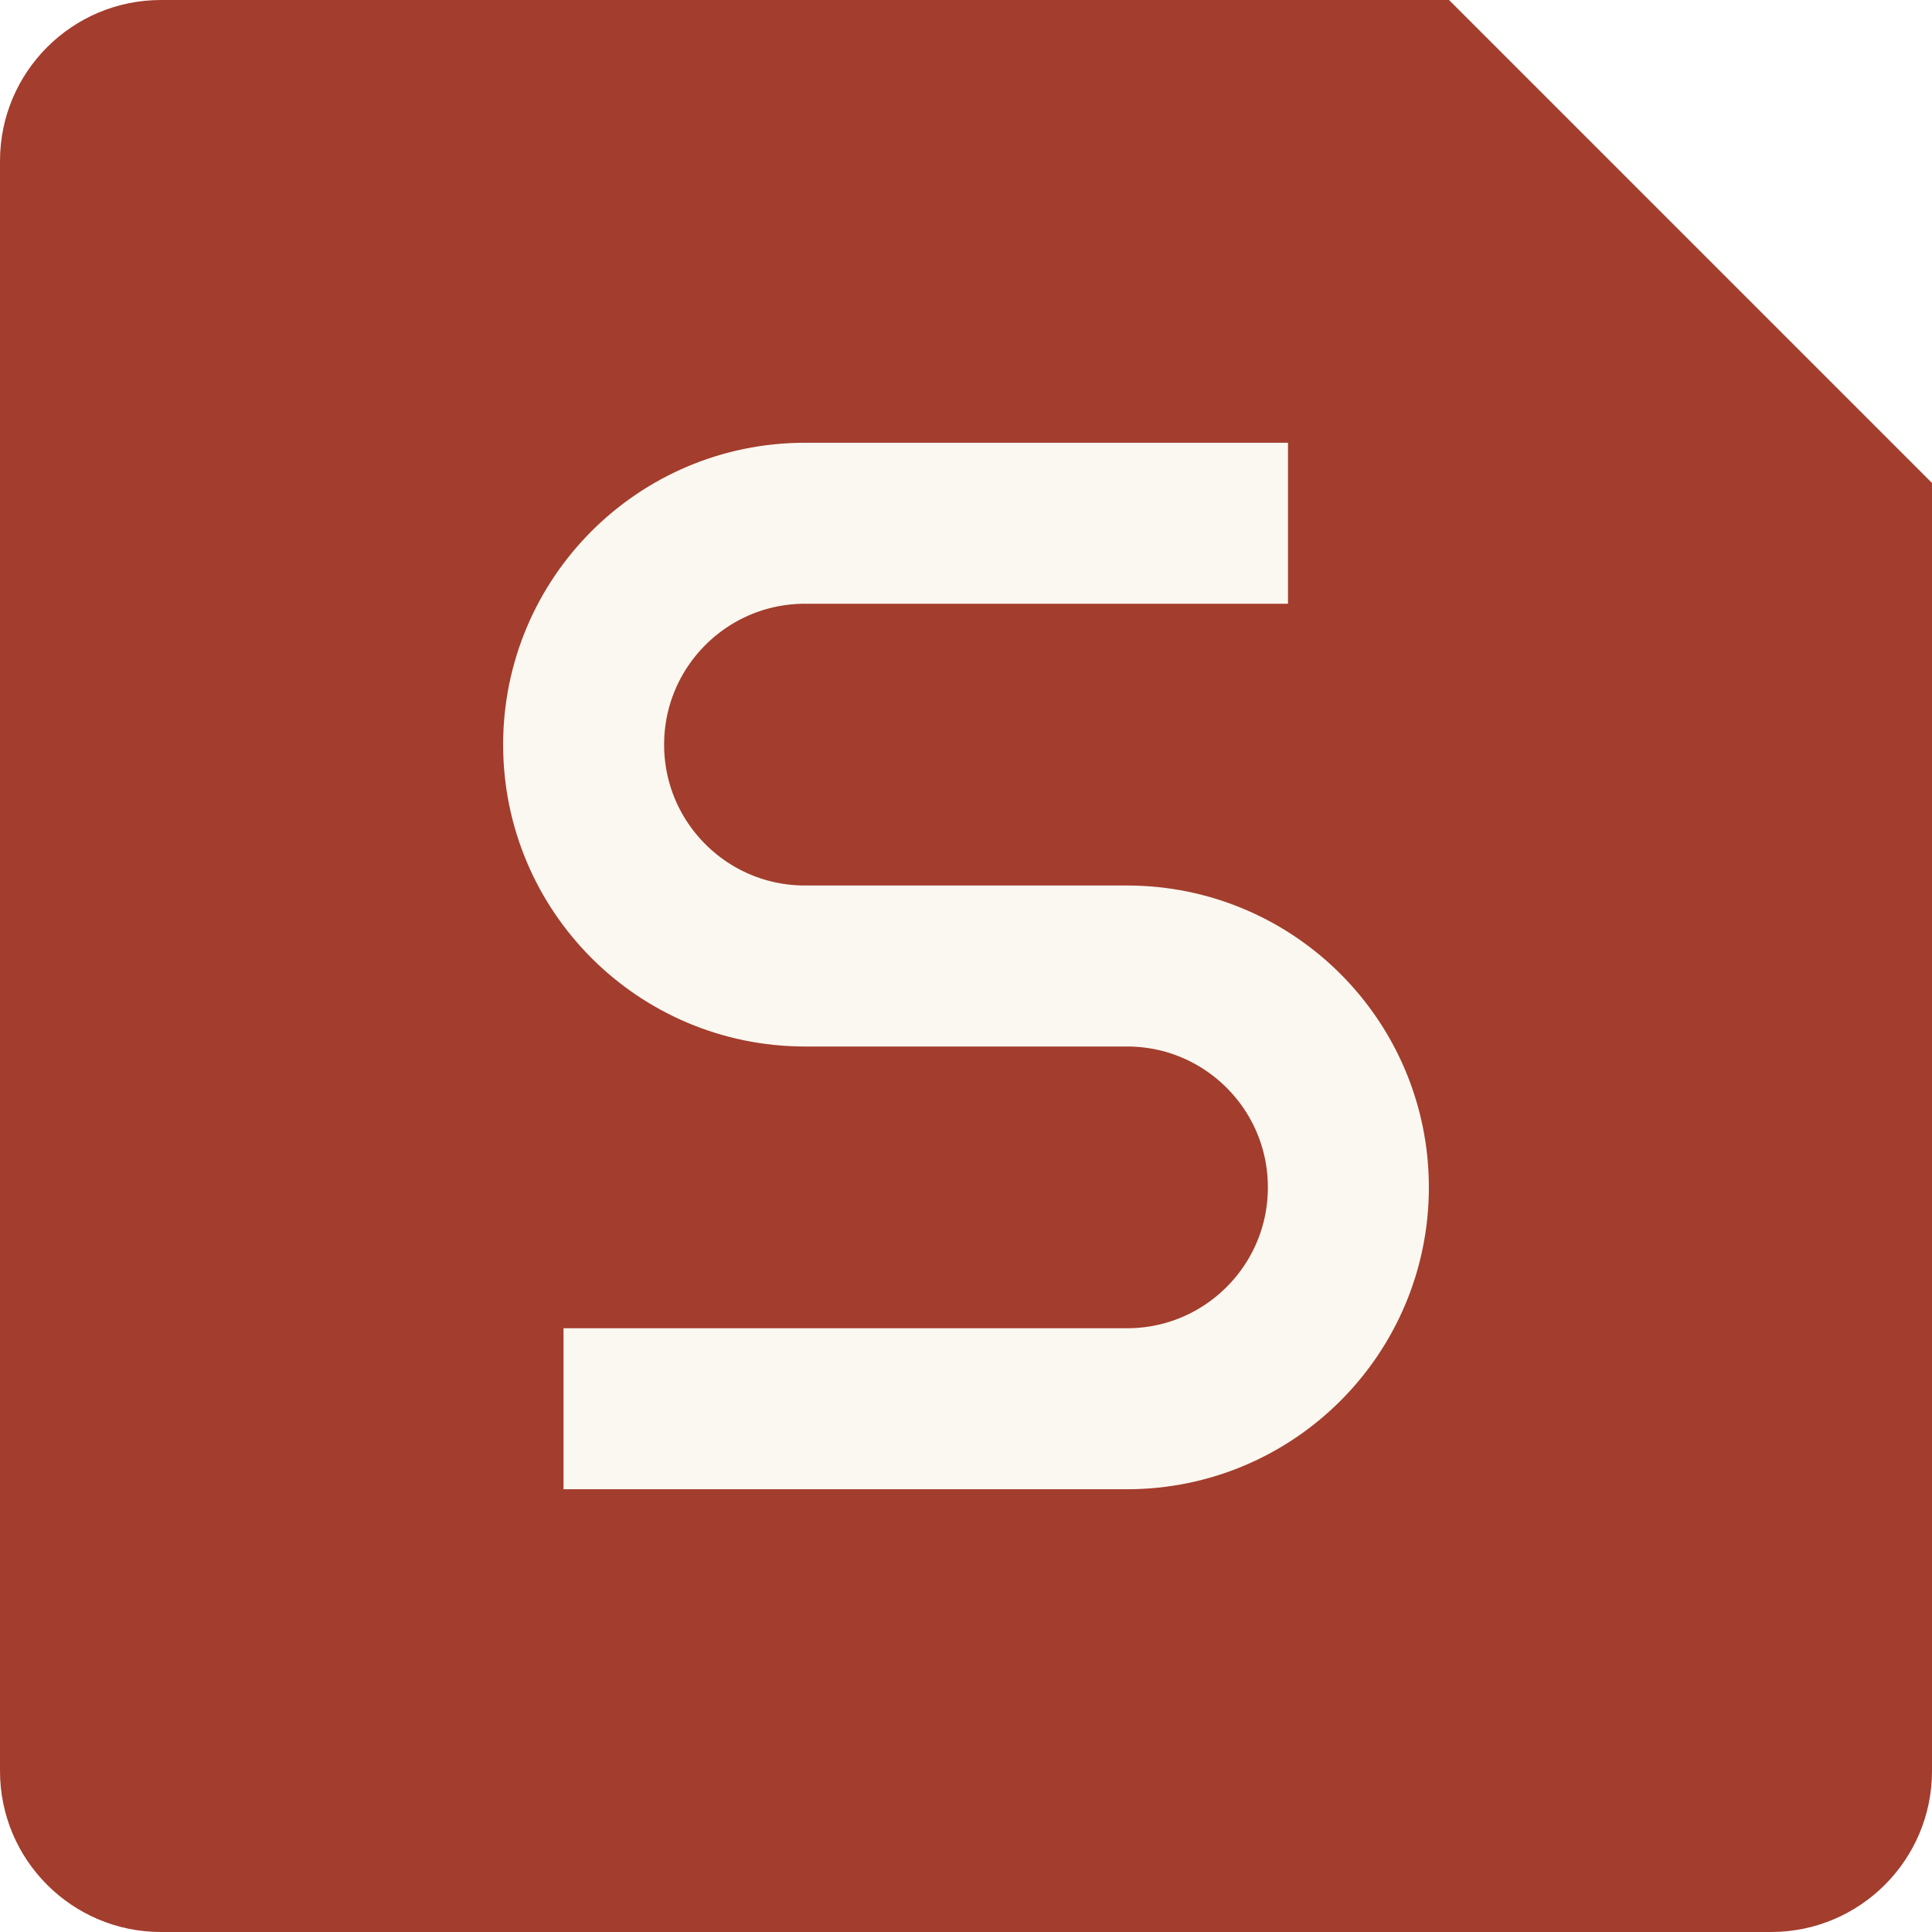
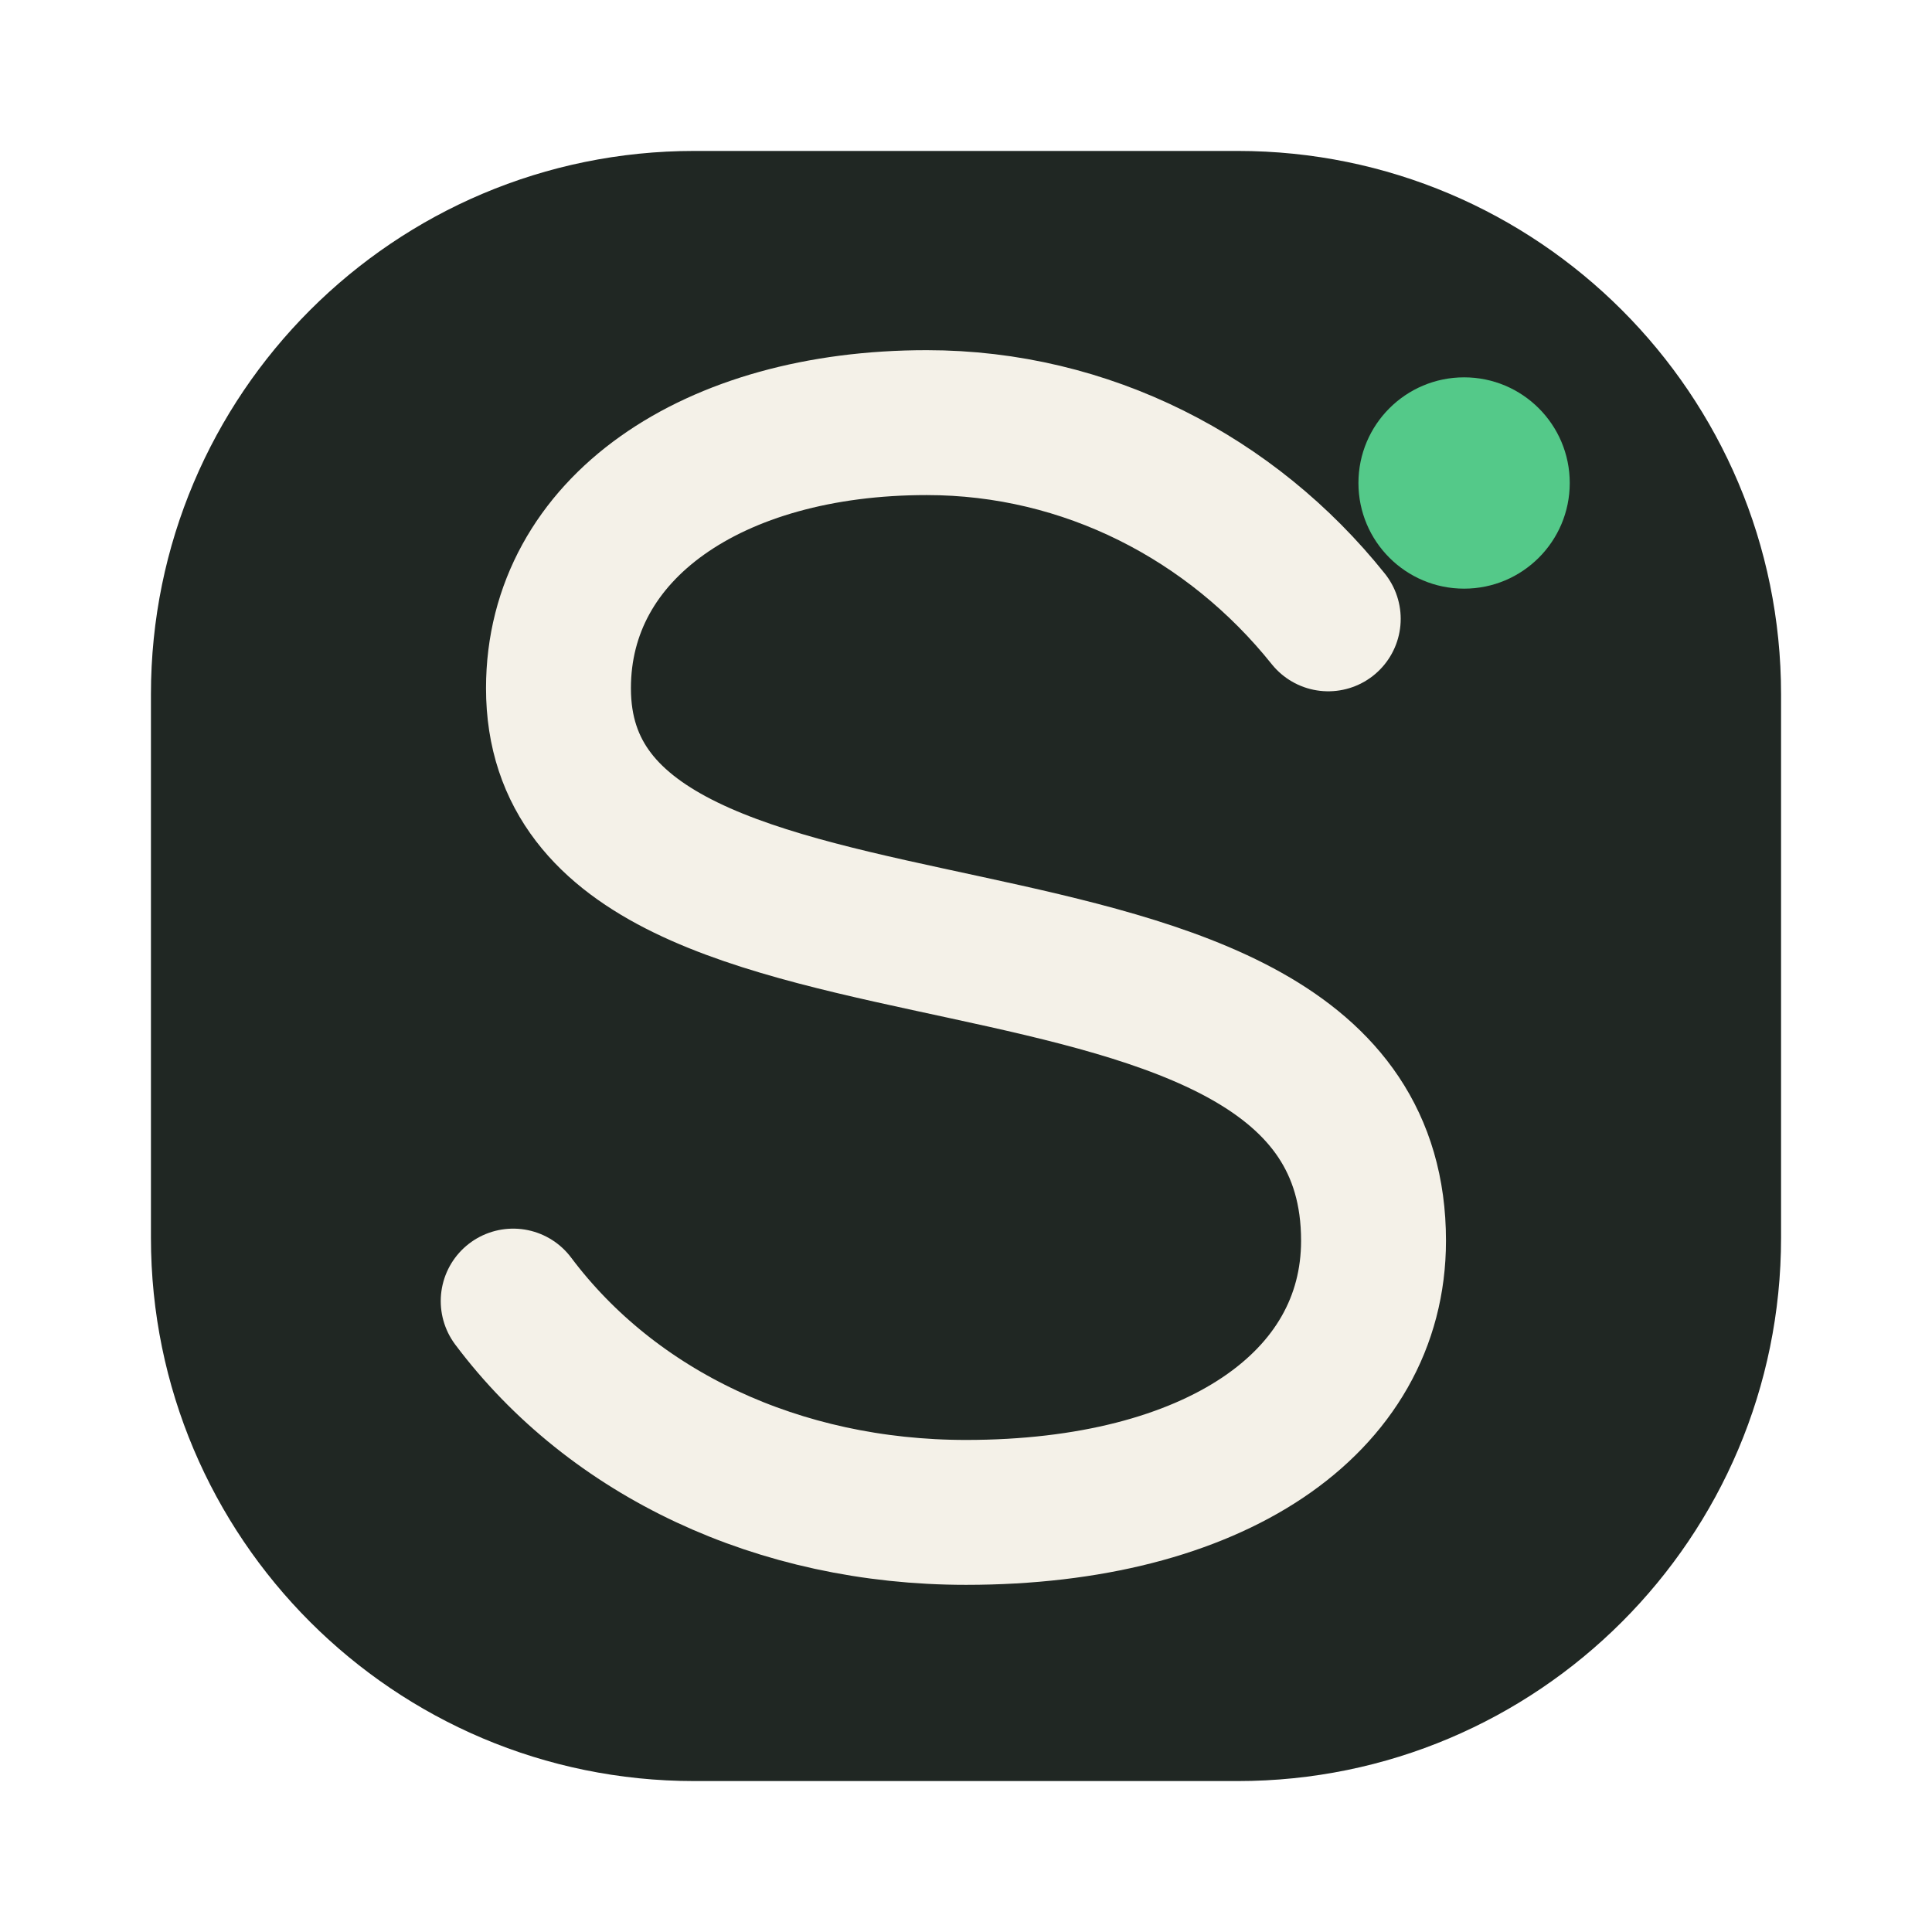
- <svg xmlns="http://www.w3.org/2000/svg" viewBox="0 0 48 48">
-   <path fill="#a33d2d" d="M4 0h32l12 12v32a4 4 0 0 1-4 4H4a4 4 0 0 1-4-4V4a4 4 0 0 1 4-4Z" />
-   <path d="M32 13H20a5.5 5.5 0 0 0 0 11h8a5.5 5.5 0 0 1 0 11H14" fill="none" stroke="#faf8f0" stroke-width="4" />
+ <svg xmlns="http://www.w3.org/2000/svg" viewBox="0 0 64 64">
+   <rect x="5" y="5" width="54" height="54" rx="18" fill="#202723" />
+   <path d="M44 20.5c-3.2-4-8-6.5-13.3-6.5-7.1 0-12.2 3.5-12.2 8.8 0 11.7 27 5.1 27 18.3 0 5.4-5.3 9-13.5 9-6.2 0-11.7-2.6-15-7" fill="none" stroke="#f4f1e8" stroke-width="4.8" stroke-linecap="round" />
+   <circle cx="48.5" cy="16" r="3.5" fill="#54c989" />
</svg>
